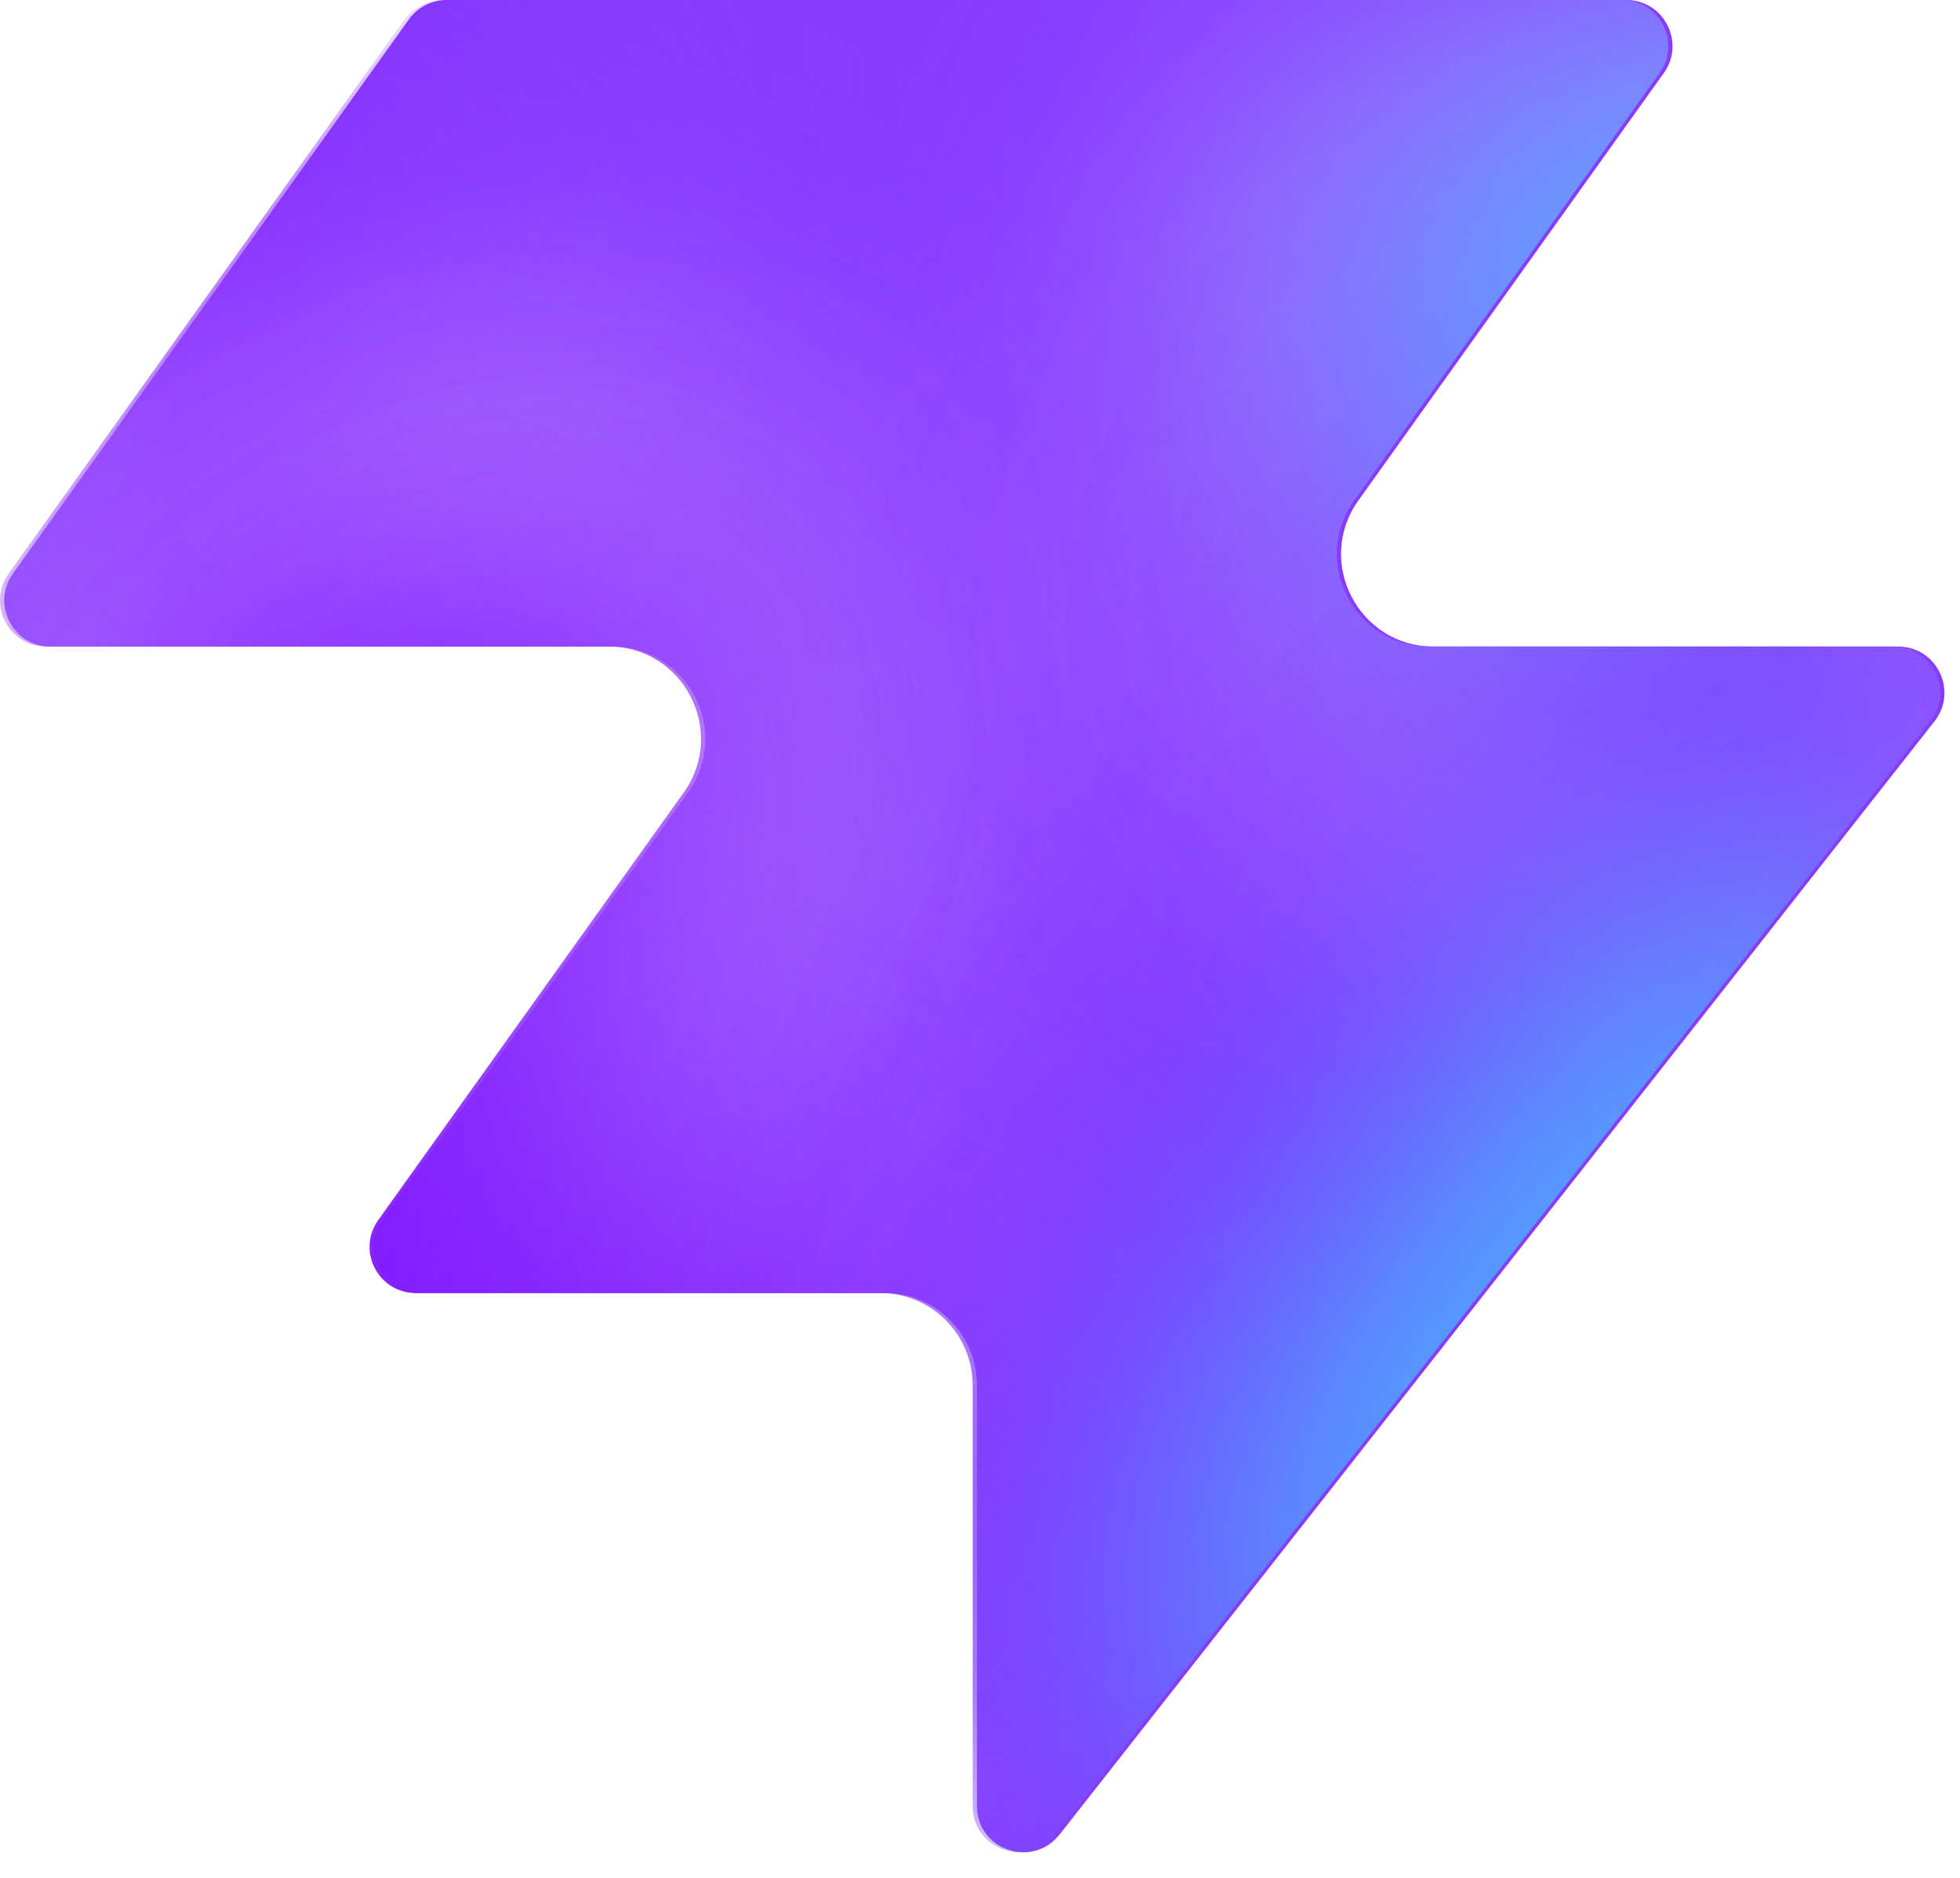
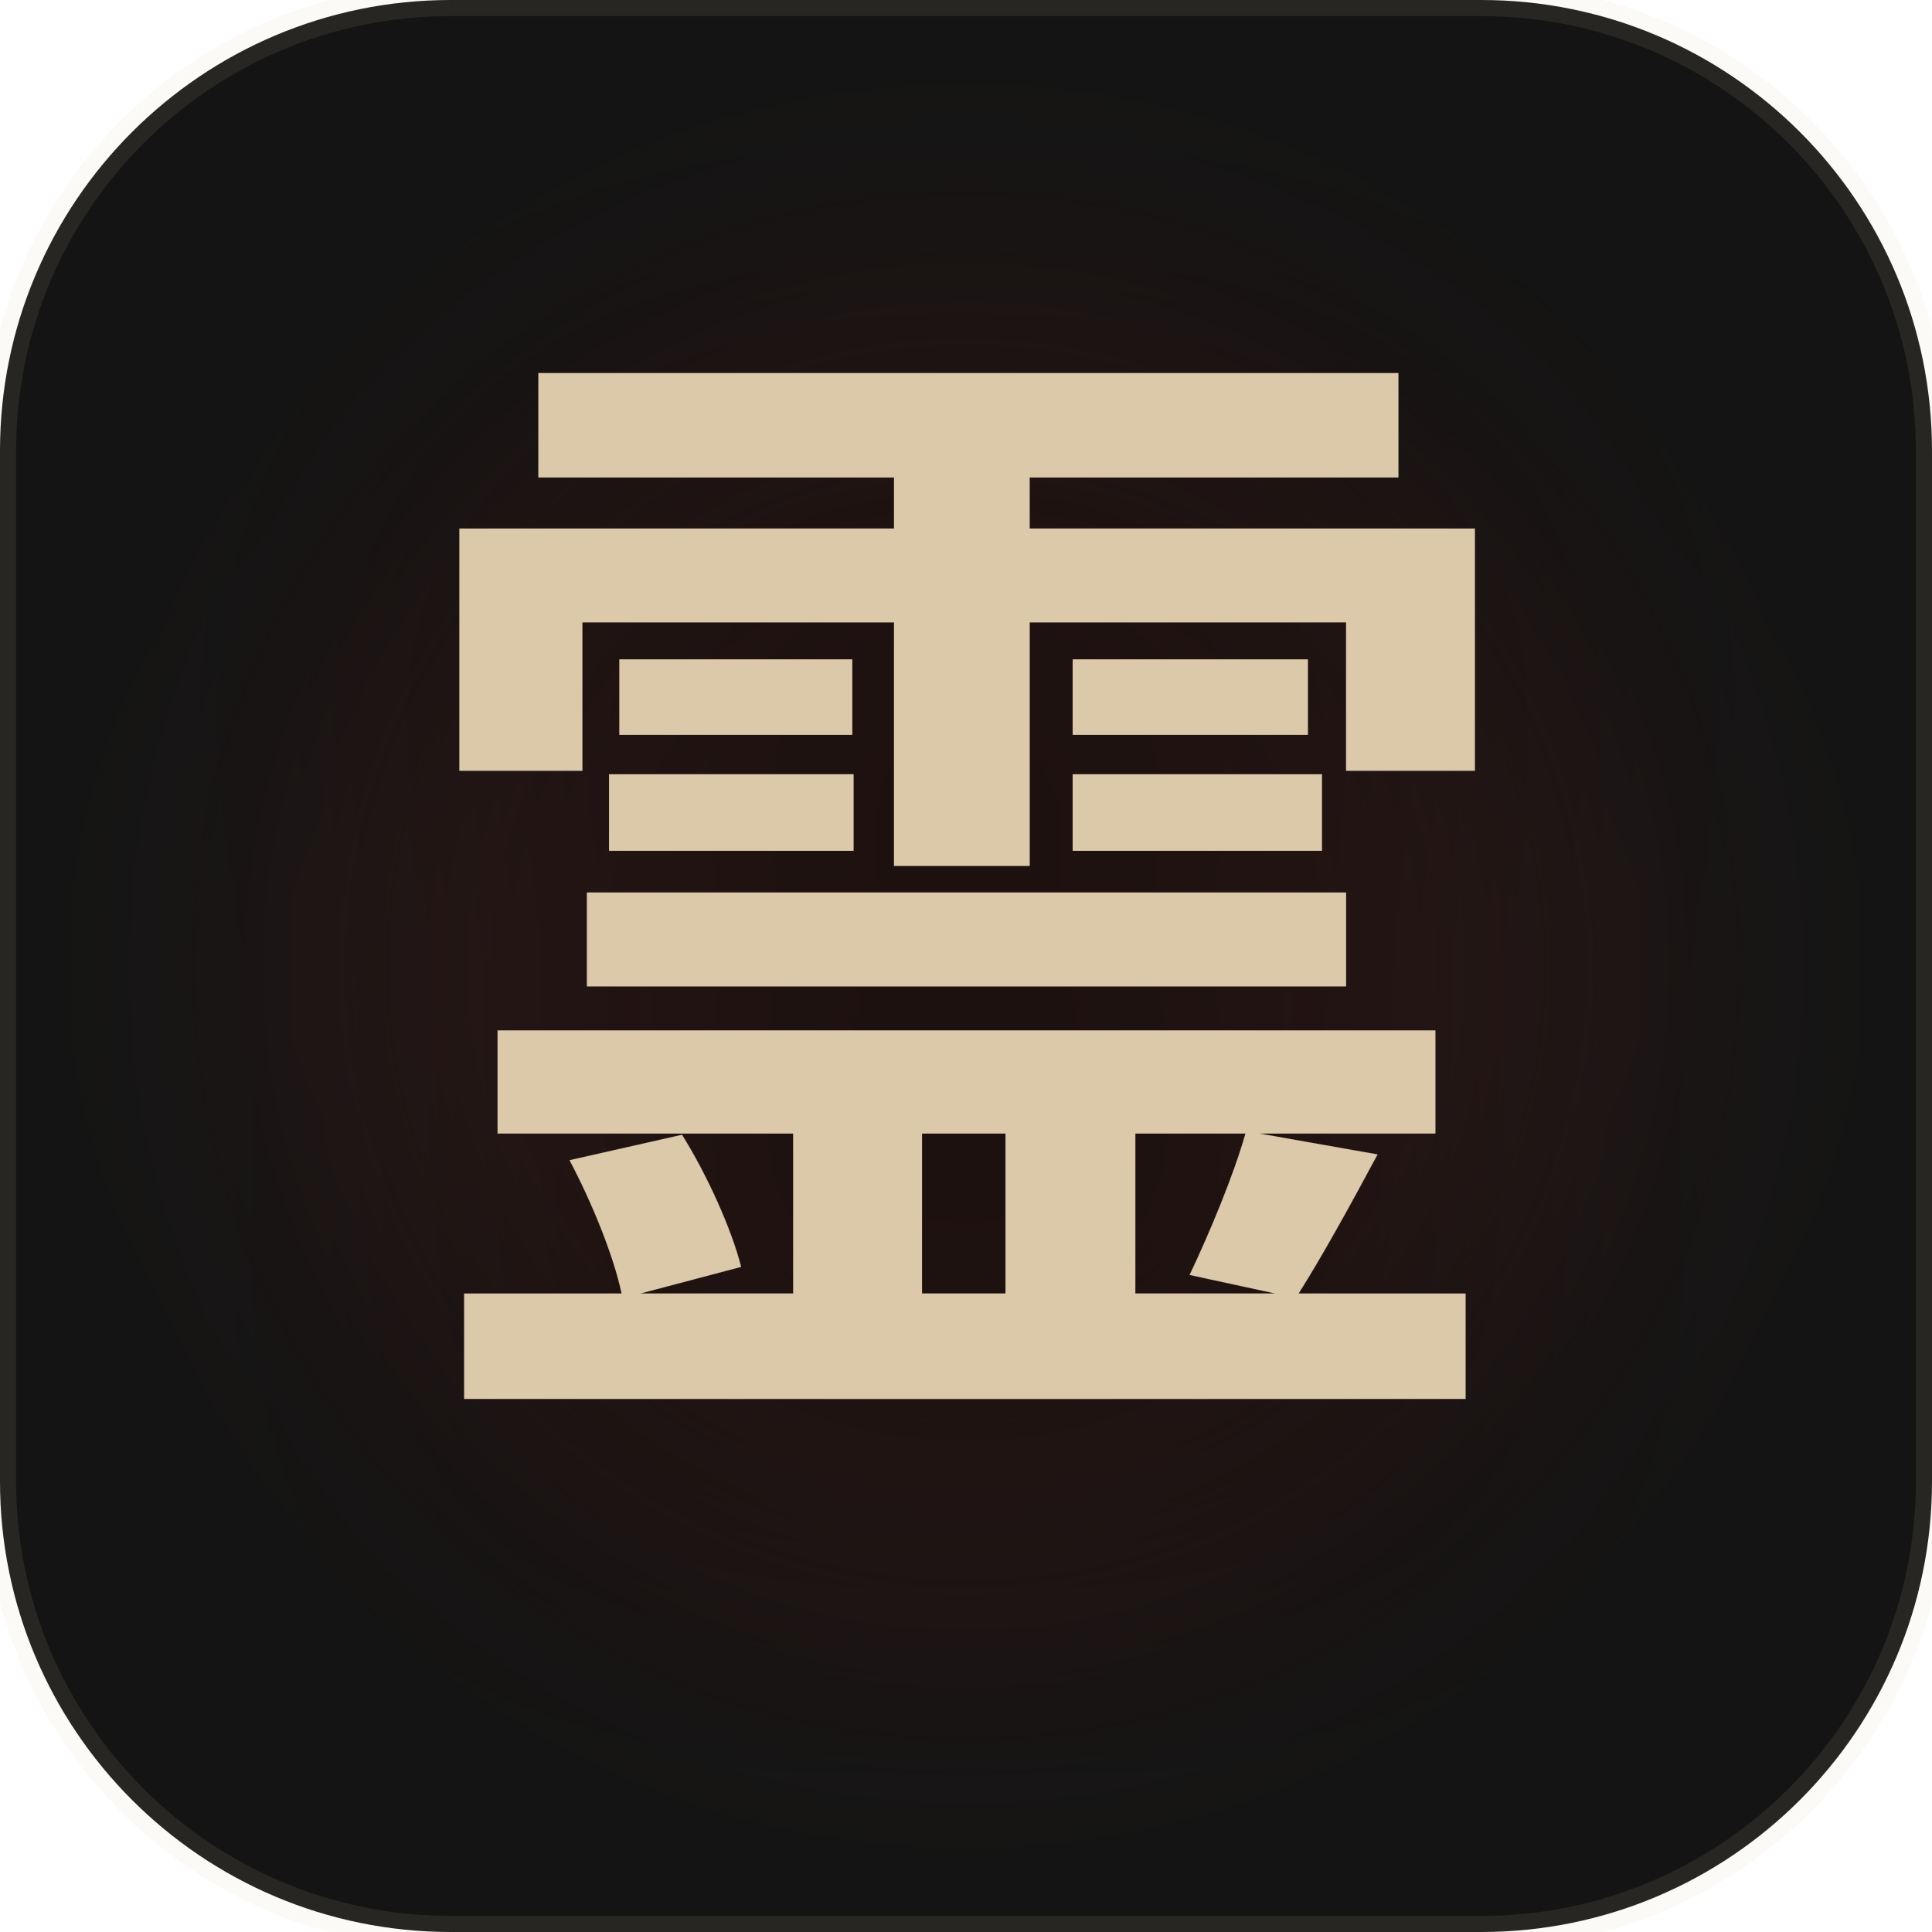
- <svg xmlns="http://www.w3.org/2000/svg" width="48" height="46" fill="none" viewBox="0 0 48 46">
-   <path fill="#863bff" d="M25.946 44.938c-.664.845-2.021.375-2.021-.698V33.937a2.26 2.26 0 0 0-2.262-2.262H10.287c-.92 0-1.456-1.04-.92-1.788l7.48-10.471c1.07-1.497 0-3.578-1.842-3.578H1.237c-.92 0-1.456-1.04-.92-1.788L10.013.474c.214-.297.556-.474.92-.474h28.894c.92 0 1.456 1.04.92 1.788l-7.48 10.471c-1.07 1.498 0 3.579 1.842 3.579h11.377c.943 0 1.473 1.088.89 1.83L25.947 44.94z" style="fill:#863bff;fill:color(display-p3 .525 .23 1);fill-opacity:1" />
-   <mask id="a" width="48" height="46" x="0" y="0" maskUnits="userSpaceOnUse" style="mask-type:alpha">
-     <path fill="#000" d="M25.842 44.938c-.664.844-2.021.375-2.021-.698V33.937a2.26 2.26 0 0 0-2.262-2.262H10.183c-.92 0-1.456-1.04-.92-1.788l7.48-10.471c1.07-1.498 0-3.579-1.842-3.579H1.133c-.92 0-1.456-1.04-.92-1.787L9.91.473c.214-.297.556-.474.92-.474h28.894c.92 0 1.456 1.04.92 1.788l-7.48 10.471c-1.07 1.498 0 3.578 1.842 3.578h11.377c.943 0 1.473 1.088.89 1.832L25.843 44.94z" style="fill:#000;fill-opacity:1" />
-   </mask>
-   <g mask="url(#a)">
-     <g filter="url(#b)">
-       <ellipse cx="5.508" cy="14.704" fill="#ede6ff" rx="5.508" ry="14.704" style="fill:#ede6ff;fill:color(display-p3 .927 .903 1);fill-opacity:1" transform="matrix(.00324 1 1 -.00324 -4.47 31.516)" />
-     </g>
-     <g filter="url(#c)">
-       <ellipse cx="10.399" cy="29.851" fill="#ede6ff" rx="10.399" ry="29.851" style="fill:#ede6ff;fill:color(display-p3 .927 .903 1);fill-opacity:1" transform="matrix(.00324 1 1 -.00324 -39.328 7.883)" />
-     </g>
-     <g filter="url(#d)">
-       <ellipse cx="5.508" cy="30.487" fill="#7e14ff" rx="5.508" ry="30.487" style="fill:#7e14ff;fill:color(display-p3 .492 .077 1);fill-opacity:1" transform="rotate(89.814 -25.913 -14.639)scale(1 -1)" />
-     </g>
-     <g filter="url(#e)">
-       <ellipse cx="5.508" cy="30.599" fill="#7e14ff" rx="5.508" ry="30.599" style="fill:#7e14ff;fill:color(display-p3 .492 .077 1);fill-opacity:1" transform="rotate(89.814 -32.644 -3.334)scale(1 -1)" />
-     </g>
-     <g filter="url(#f)">
-       <ellipse cx="5.508" cy="30.599" fill="#7e14ff" rx="5.508" ry="30.599" style="fill:#7e14ff;fill:color(display-p3 .492 .077 1);fill-opacity:1" transform="matrix(.00324 1 1 -.00324 -34.34 30.47)" />
-     </g>
-     <g filter="url(#g)">
-       <ellipse cx="14.072" cy="22.078" fill="#ede6ff" rx="14.072" ry="22.078" style="fill:#ede6ff;fill:color(display-p3 .927 .903 1);fill-opacity:1" transform="rotate(93.35 24.506 48.493)scale(-1 1)" />
-     </g>
-     <g filter="url(#h)">
-       <ellipse cx="3.47" cy="21.501" fill="#7e14ff" rx="3.47" ry="21.501" style="fill:#7e14ff;fill:color(display-p3 .492 .077 1);fill-opacity:1" transform="rotate(89.009 28.708 47.59)scale(-1 1)" />
-     </g>
-     <g filter="url(#i)">
-       <ellipse cx="3.47" cy="21.501" fill="#7e14ff" rx="3.47" ry="21.501" style="fill:#7e14ff;fill:color(display-p3 .492 .077 1);fill-opacity:1" transform="rotate(89.009 28.708 47.59)scale(-1 1)" />
-     </g>
-     <g filter="url(#j)">
-       <ellipse cx=".387" cy="8.972" fill="#7e14ff" rx="4.407" ry="29.108" style="fill:#7e14ff;fill:color(display-p3 .492 .077 1);fill-opacity:1" transform="rotate(39.51 .387 8.972)" />
-     </g>
-     <g filter="url(#k)">
-       <ellipse cx="47.523" cy="-6.092" fill="#7e14ff" rx="4.407" ry="29.108" style="fill:#7e14ff;fill:color(display-p3 .492 .077 1);fill-opacity:1" transform="rotate(37.892 47.523 -6.092)" />
-     </g>
-     <g filter="url(#l)">
-       <ellipse cx="41.412" cy="6.333" fill="#47bfff" rx="5.971" ry="9.665" style="fill:#47bfff;fill:color(display-p3 .28 .748 1);fill-opacity:1" transform="rotate(37.892 41.412 6.333)" />
-     </g>
-     <g filter="url(#m)">
-       <ellipse cx="-1.879" cy="38.332" fill="#7e14ff" rx="4.407" ry="29.108" style="fill:#7e14ff;fill:color(display-p3 .492 .077 1);fill-opacity:1" transform="rotate(37.892 -1.88 38.332)" />
-     </g>
-     <g filter="url(#n)">
-       <ellipse cx="-1.879" cy="38.332" fill="#7e14ff" rx="4.407" ry="29.108" style="fill:#7e14ff;fill:color(display-p3 .492 .077 1);fill-opacity:1" transform="rotate(37.892 -1.88 38.332)" />
-     </g>
-     <g filter="url(#o)">
-       <ellipse cx="35.651" cy="29.907" fill="#7e14ff" rx="4.407" ry="29.108" style="fill:#7e14ff;fill:color(display-p3 .492 .077 1);fill-opacity:1" transform="rotate(37.892 35.651 29.907)" />
-     </g>
-     <g filter="url(#p)">
-       <ellipse cx="38.418" cy="32.4" fill="#47bfff" rx="5.971" ry="15.297" style="fill:#47bfff;fill:color(display-p3 .28 .748 1);fill-opacity:1" transform="rotate(37.892 38.418 32.4)" />
-     </g>
-   </g>
-   <defs>
-     <filter id="b" width="60.045" height="41.654" x="-19.77" y="16.149" color-interpolation-filters="sRGB" filterUnits="userSpaceOnUse">
-       <feFlood flood-opacity="0" result="BackgroundImageFix" />
-       <feBlend in="SourceGraphic" in2="BackgroundImageFix" result="shape" />
-       <feGaussianBlur result="effect1_foregroundBlur_2002_17158" stdDeviation="7.659" />
-     </filter>
-     <filter id="c" width="90.34" height="51.437" x="-54.613" y="-7.533" color-interpolation-filters="sRGB" filterUnits="userSpaceOnUse">
-       <feFlood flood-opacity="0" result="BackgroundImageFix" />
-       <feBlend in="SourceGraphic" in2="BackgroundImageFix" result="shape" />
-       <feGaussianBlur result="effect1_foregroundBlur_2002_17158" stdDeviation="7.659" />
-     </filter>
-     <filter id="d" width="79.355" height="29.4" x="-49.64" y="2.03" color-interpolation-filters="sRGB" filterUnits="userSpaceOnUse">
-       <feFlood flood-opacity="0" result="BackgroundImageFix" />
-       <feBlend in="SourceGraphic" in2="BackgroundImageFix" result="shape" />
-       <feGaussianBlur result="effect1_foregroundBlur_2002_17158" stdDeviation="4.596" />
-     </filter>
-     <filter id="e" width="79.579" height="29.4" x="-45.045" y="20.029" color-interpolation-filters="sRGB" filterUnits="userSpaceOnUse">
-       <feFlood flood-opacity="0" result="BackgroundImageFix" />
-       <feBlend in="SourceGraphic" in2="BackgroundImageFix" result="shape" />
-       <feGaussianBlur result="effect1_foregroundBlur_2002_17158" stdDeviation="4.596" />
-     </filter>
-     <filter id="f" width="79.579" height="29.4" x="-43.513" y="21.178" color-interpolation-filters="sRGB" filterUnits="userSpaceOnUse">
-       <feFlood flood-opacity="0" result="BackgroundImageFix" />
-       <feBlend in="SourceGraphic" in2="BackgroundImageFix" result="shape" />
-       <feGaussianBlur result="effect1_foregroundBlur_2002_17158" stdDeviation="4.596" />
-     </filter>
-     <filter id="g" width="74.749" height="58.852" x="15.756" y="-17.901" color-interpolation-filters="sRGB" filterUnits="userSpaceOnUse">
-       <feFlood flood-opacity="0" result="BackgroundImageFix" />
-       <feBlend in="SourceGraphic" in2="BackgroundImageFix" result="shape" />
-       <feGaussianBlur result="effect1_foregroundBlur_2002_17158" stdDeviation="7.659" />
-     </filter>
-     <filter id="h" width="61.377" height="25.362" x="23.548" y="2.284" color-interpolation-filters="sRGB" filterUnits="userSpaceOnUse">
-       <feFlood flood-opacity="0" result="BackgroundImageFix" />
-       <feBlend in="SourceGraphic" in2="BackgroundImageFix" result="shape" />
-       <feGaussianBlur result="effect1_foregroundBlur_2002_17158" stdDeviation="4.596" />
-     </filter>
-     <filter id="i" width="61.377" height="25.362" x="23.548" y="2.284" color-interpolation-filters="sRGB" filterUnits="userSpaceOnUse">
-       <feFlood flood-opacity="0" result="BackgroundImageFix" />
-       <feBlend in="SourceGraphic" in2="BackgroundImageFix" result="shape" />
-       <feGaussianBlur result="effect1_foregroundBlur_2002_17158" stdDeviation="4.596" />
-     </filter>
-     <filter id="j" width="56.045" height="63.649" x="-27.636" y="-22.853" color-interpolation-filters="sRGB" filterUnits="userSpaceOnUse">
-       <feFlood flood-opacity="0" result="BackgroundImageFix" />
-       <feBlend in="SourceGraphic" in2="BackgroundImageFix" result="shape" />
-       <feGaussianBlur result="effect1_foregroundBlur_2002_17158" stdDeviation="4.596" />
-     </filter>
-     <filter id="k" width="54.814" height="64.646" x="20.116" y="-38.415" color-interpolation-filters="sRGB" filterUnits="userSpaceOnUse">
-       <feFlood flood-opacity="0" result="BackgroundImageFix" />
-       <feBlend in="SourceGraphic" in2="BackgroundImageFix" result="shape" />
-       <feGaussianBlur result="effect1_foregroundBlur_2002_17158" stdDeviation="4.596" />
-     </filter>
-     <filter id="l" width="33.541" height="35.313" x="24.641" y="-11.323" color-interpolation-filters="sRGB" filterUnits="userSpaceOnUse">
-       <feFlood flood-opacity="0" result="BackgroundImageFix" />
-       <feBlend in="SourceGraphic" in2="BackgroundImageFix" result="shape" />
-       <feGaussianBlur result="effect1_foregroundBlur_2002_17158" stdDeviation="4.596" />
-     </filter>
-     <filter id="m" width="54.814" height="64.646" x="-29.286" y="6.009" color-interpolation-filters="sRGB" filterUnits="userSpaceOnUse">
-       <feFlood flood-opacity="0" result="BackgroundImageFix" />
-       <feBlend in="SourceGraphic" in2="BackgroundImageFix" result="shape" />
-       <feGaussianBlur result="effect1_foregroundBlur_2002_17158" stdDeviation="4.596" />
-     </filter>
-     <filter id="n" width="54.814" height="64.646" x="-29.286" y="6.009" color-interpolation-filters="sRGB" filterUnits="userSpaceOnUse">
-       <feFlood flood-opacity="0" result="BackgroundImageFix" />
-       <feBlend in="SourceGraphic" in2="BackgroundImageFix" result="shape" />
-       <feGaussianBlur result="effect1_foregroundBlur_2002_17158" stdDeviation="4.596" />
-     </filter>
-     <filter id="o" width="54.814" height="64.646" x="8.244" y="-2.416" color-interpolation-filters="sRGB" filterUnits="userSpaceOnUse">
-       <feFlood flood-opacity="0" result="BackgroundImageFix" />
-       <feBlend in="SourceGraphic" in2="BackgroundImageFix" result="shape" />
-       <feGaussianBlur result="effect1_foregroundBlur_2002_17158" stdDeviation="4.596" />
-     </filter>
-     <filter id="p" width="39.409" height="43.623" x="18.713" y="10.588" color-interpolation-filters="sRGB" filterUnits="userSpaceOnUse">
-       <feFlood flood-opacity="0" result="BackgroundImageFix" />
-       <feBlend in="SourceGraphic" in2="BackgroundImageFix" result="shape" />
-       <feGaussianBlur result="effect1_foregroundBlur_2002_17158" stdDeviation="4.596" />
-     </filter>
-   </defs>
+ <svg xmlns="http://www.w3.org/2000/svg" viewBox="0 0 120 120">
+   <rect width="120" height="120" rx="28" fill="#141414" stroke="#DCC9A9" stroke-opacity="0.1" stroke-width="2" />
+   <circle cx="60" cy="60" r="40" fill="#B83A2D" opacity="0.15" filter="blur(10px)" />
+   <text x="60" y="82" font-family="-apple-system, BlinkMacSystemFont, 'Noto Sans JP', sans-serif" font-weight="900" font-size="72" fill="#DCC9A9" text-anchor="middle" filter="drop-shadow(0px 4px 12px rgba(0,0,0,0.5))">霊</text>
</svg>
